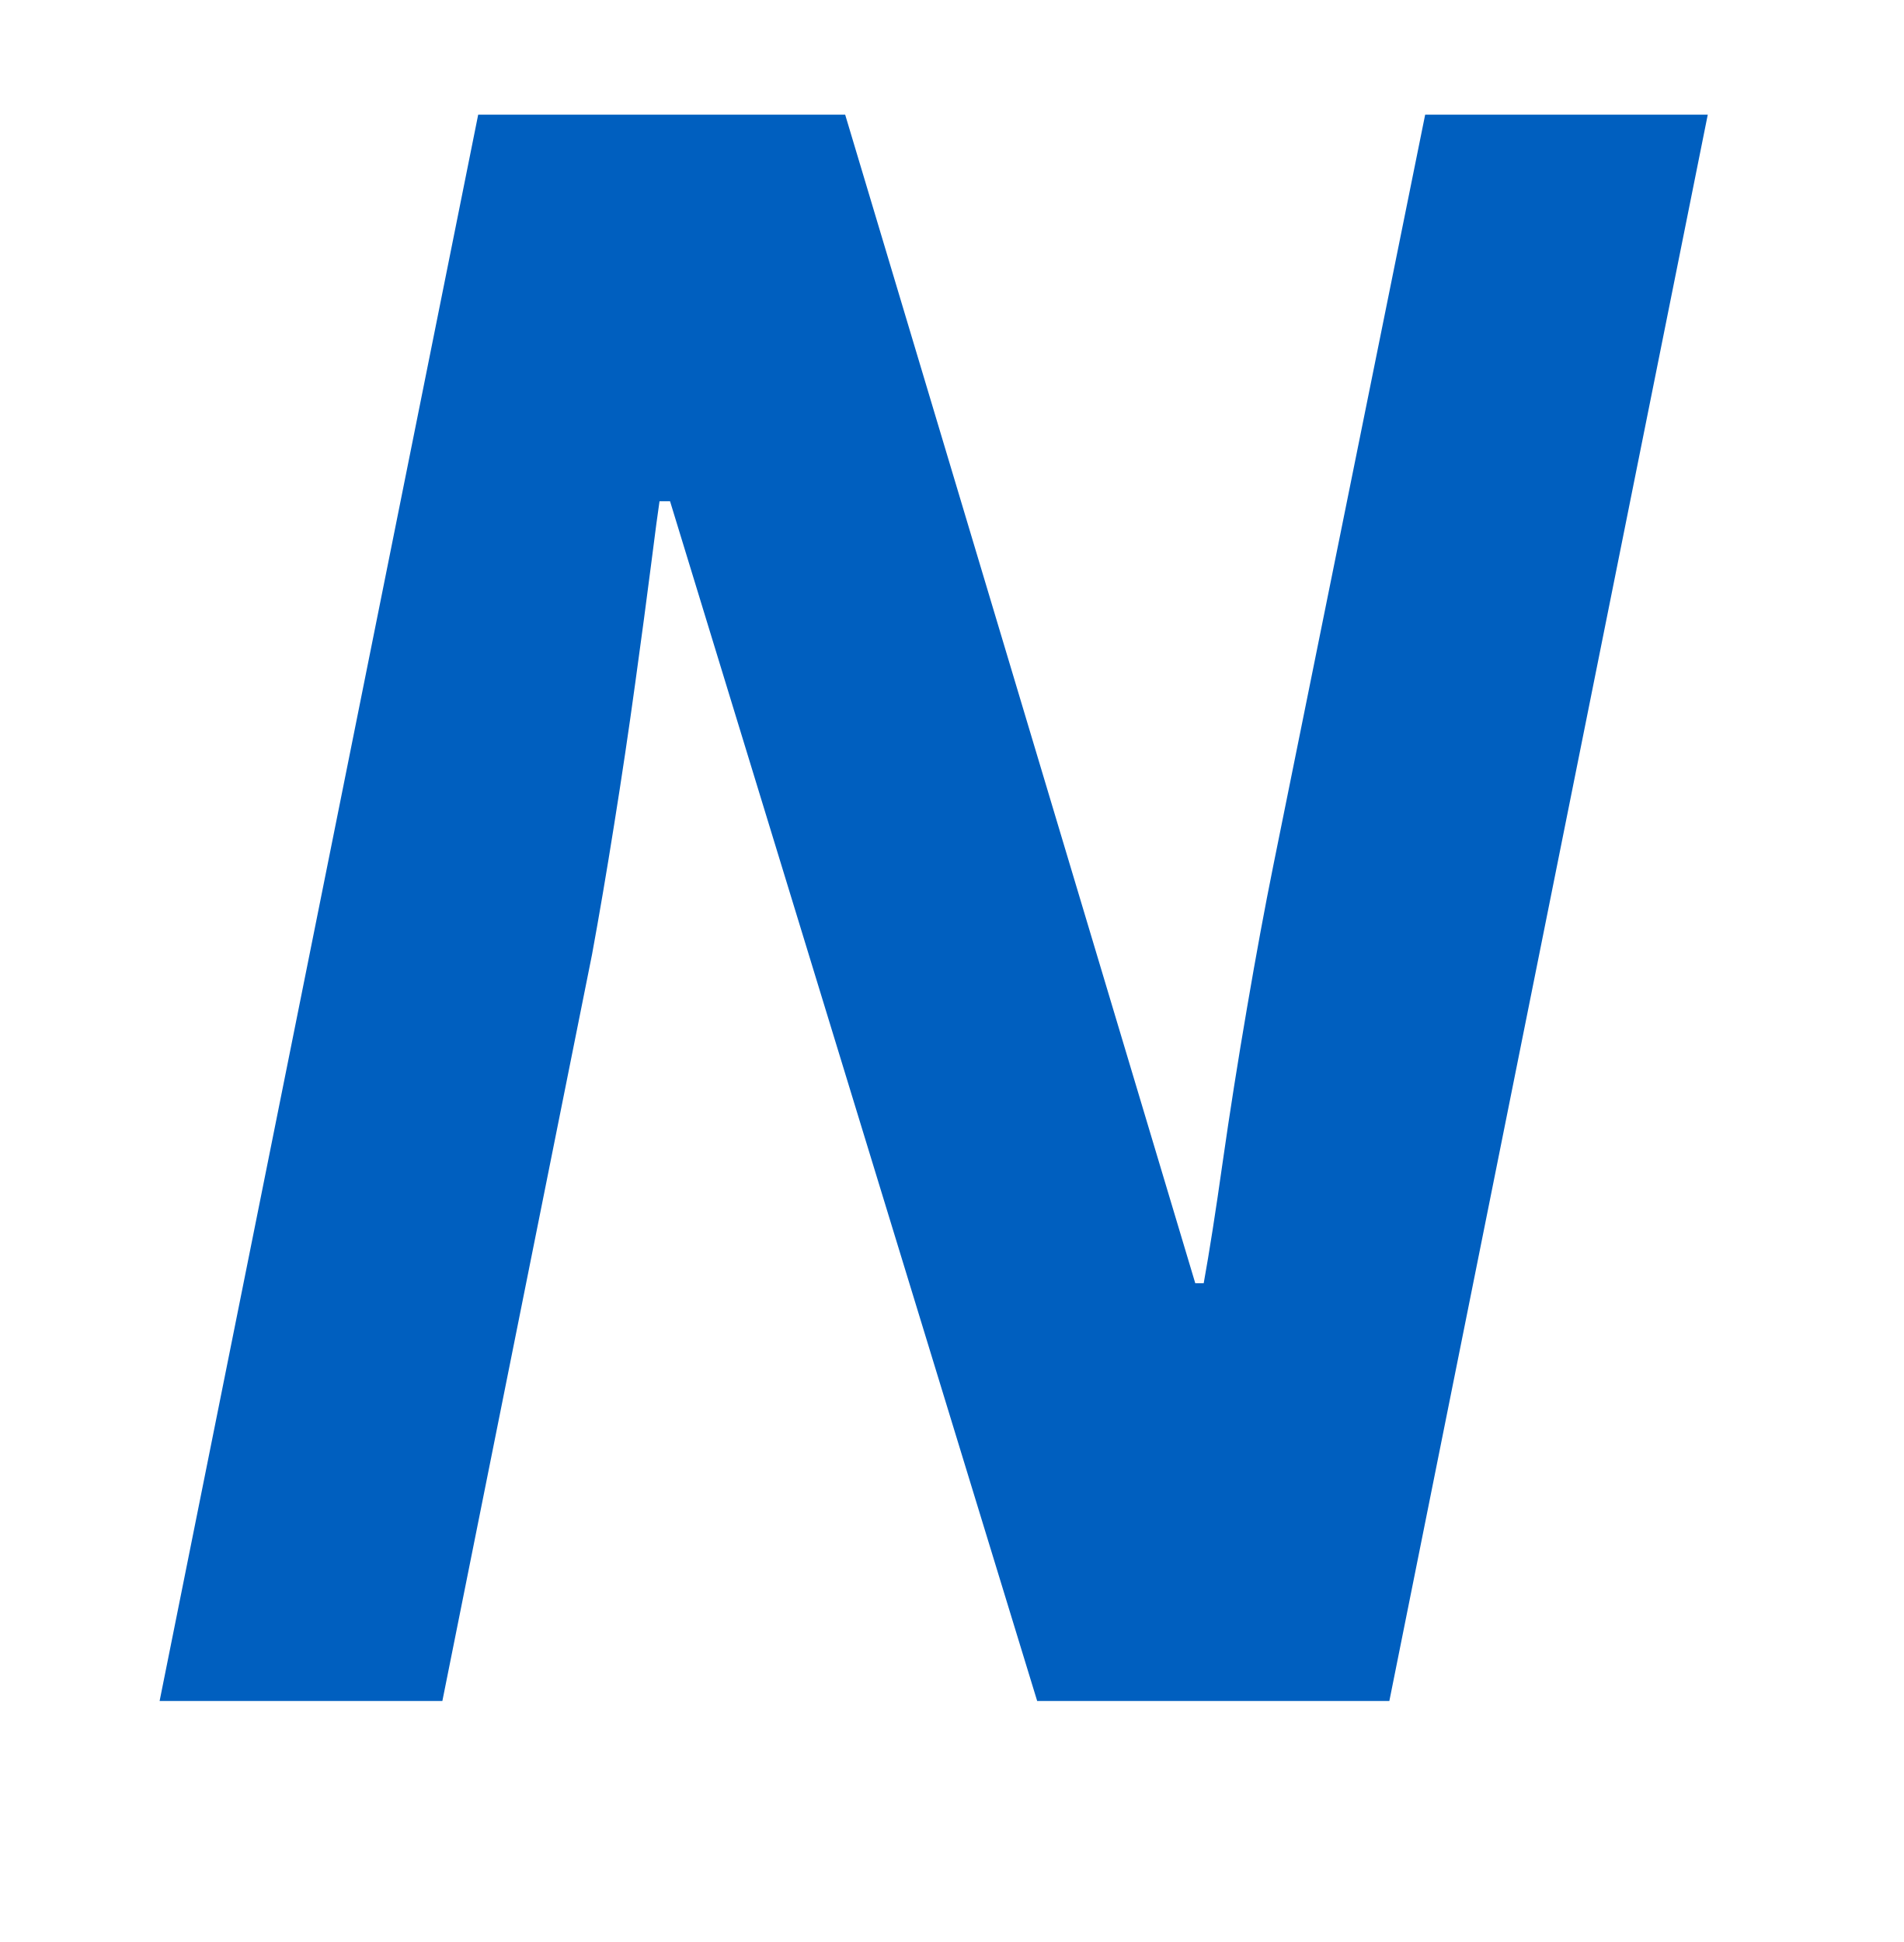
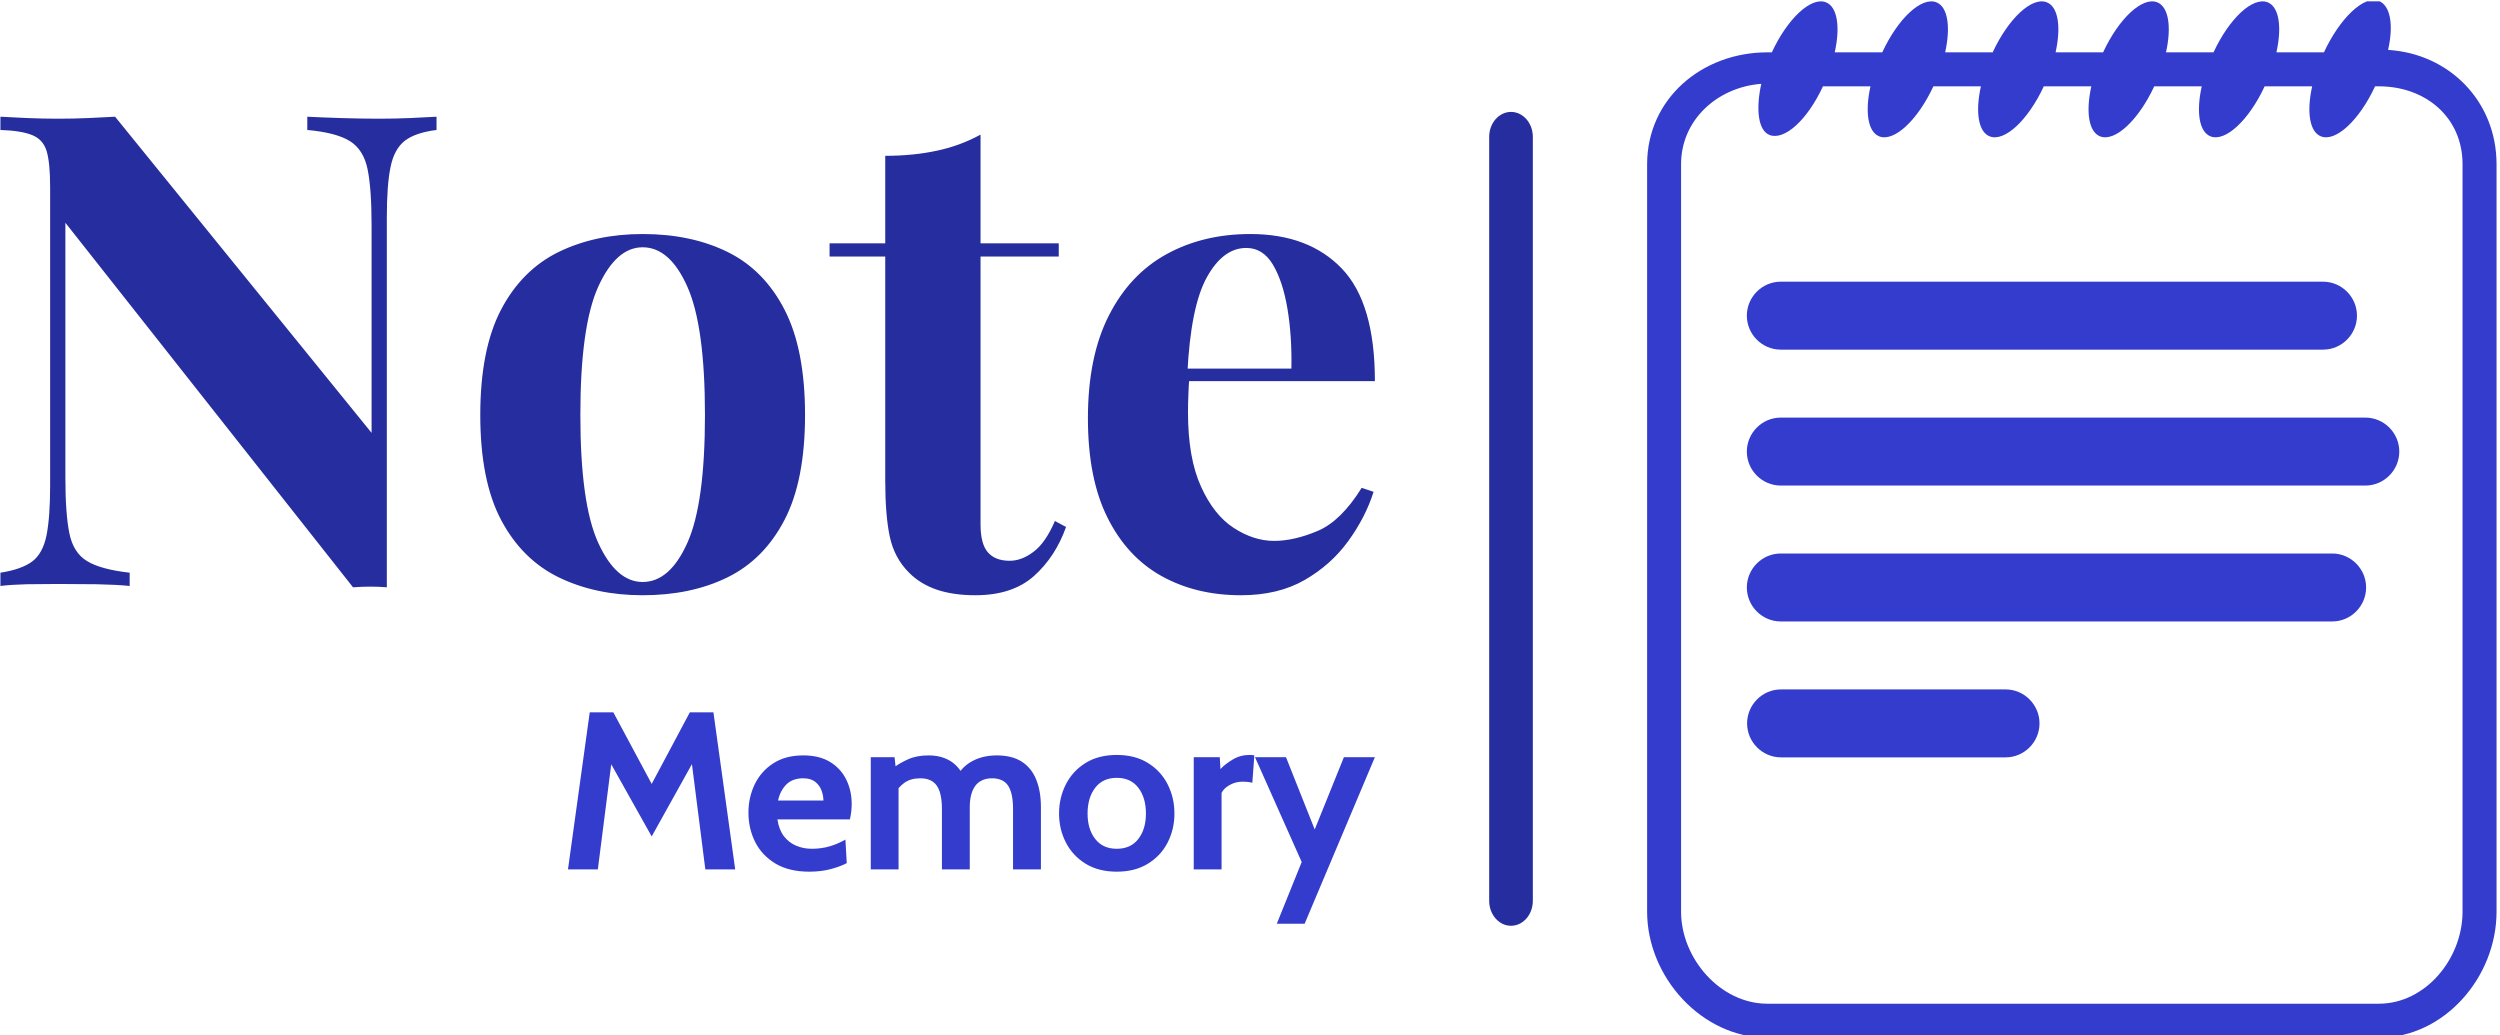
- <svg xmlns="http://www.w3.org/2000/svg" width="250" height="255">
-   <g>
-     <text transform="matrix(1.33791 0 0 1.40934 -13.7919 -48.1772)" stroke="#000" font-style="italic" font-weight="bold" xml:space="preserve" text-anchor="start" font-family="'Nunito'" font-size="207" id="svg_1" y="192.661" x="20.597" stroke-width="0" fill="#005fbf">N</text>
+ <svg xmlns="http://www.w3.org/2000/svg" version="1.1" width="1500" height="621" viewBox="0 0 1500 621">
+   <g transform="matrix(1,0,0,1,-0.9090909,0.8048608)">
+     <svg viewBox="0 0 396 164" data-background-color="#ffffff" preserveAspectRatio="xMidYMid meet" height="621" width="1500">
+       <g id="tight-bounds" transform="matrix(1,0,0,1,0.24,-0.2125558)">
+         <svg viewBox="0 0 395.52 164.425" height="164.425" width="395.52">
+           <g>
+             <svg viewBox="0 0 718.284 298.604" height="164.425" width="395.52">
+               <g>
+                 <rect width="12.562" height="234.197" x="428.405" y="32.204" fill="#262d9e" opacity="1" stroke-width="0" stroke="transparent" fill-opacity="1" class="rect-qz-0" data-fill-palette-color="primary" rx="1%" id="qz-0" data-palette-color="#262d9e" />
+               </g>
+               <g transform="matrix(1,0,0,1,0,32.78633)">
+                 <svg viewBox="0 0 395.52 233.032" height="233.032" width="395.52">
+                   <g id="textblocktransform">
+                     <svg viewBox="0 0 395.52 233.032" height="233.032" width="395.52" id="textblock">
+                       <g>
+                         <svg viewBox="0 0 395.52 139.3" height="139.3" width="395.52">
+                           <g transform="matrix(1,0,0,1,0,0)">
+                             <svg width="395.52" viewBox="1.75 -35.4 103.69 36.1" height="139.3" data-palette-color="#262d9e">
+                               <g class="wordmark-text-0" data-fill-palette-color="primary" id="text-0">
+                                 <path d="M34.65-35.4L34.65-35.4 34.65-34.4Q33.05-34.2 32.25-33.58 31.45-32.95 31.18-31.6 30.9-30.25 30.9-27.8L30.9-27.8 30.9 0.1Q30.3 0.05 29.68 0.05 29.05 0.05 28.35 0.1L28.35 0.1 6.65-27.4 6.65-8.2Q6.65-5.45 6.95-3.98 7.25-2.5 8.28-1.88 9.3-1.25 11.5-1L11.5-1 11.5 0Q10.55-0.1 9-0.13 7.45-0.15 6.1-0.15L6.1-0.15Q4.95-0.15 3.75-0.13 2.55-0.1 1.75 0L1.75 0 1.75-1Q3.35-1.25 4.15-1.85 4.95-2.45 5.23-3.83 5.5-5.2 5.5-7.6L5.5-7.6 5.5-30.1Q5.5-31.95 5.23-32.83 4.95-33.7 4.13-34.02 3.3-34.35 1.75-34.4L1.75-34.4 1.75-35.4Q2.55-35.35 3.75-35.3 4.95-35.25 6.1-35.25L6.1-35.25Q7.3-35.25 8.4-35.3 9.5-35.35 10.4-35.4L10.4-35.4 29.75-11.55 29.75-27.2Q29.75-29.95 29.45-31.43 29.15-32.9 28.13-33.55 27.1-34.2 24.9-34.4L24.9-34.4 24.9-35.4Q25.85-35.35 27.4-35.3 28.95-35.25 30.3-35.25L30.3-35.25Q31.5-35.25 32.68-35.3 33.85-35.35 34.65-35.4ZM50.2-26.55L50.2-26.55Q53.85-26.55 56.6-25.2 59.35-23.85 60.9-20.85 62.45-17.85 62.45-12.9L62.45-12.9Q62.45-7.95 60.9-4.98 59.35-2 56.6-0.65 53.85 0.7 50.2 0.7L50.2 0.7Q46.65 0.7 43.87-0.65 41.1-2 39.52-4.98 37.95-7.95 37.95-12.9L37.95-12.9Q37.95-17.85 39.52-20.85 41.1-23.85 43.87-25.2 46.65-26.55 50.2-26.55ZM50.2-25.55L50.2-25.55Q48.2-25.55 46.85-22.58 45.5-19.6 45.5-12.9L45.5-12.9Q45.5-6.2 46.85-3.25 48.2-0.3 50.2-0.3L50.2-0.3Q52.25-0.3 53.57-3.25 54.9-6.2 54.9-12.9L54.9-12.9Q54.9-19.6 53.57-22.58 52.25-25.55 50.2-25.55ZM75.69-34.05L75.69-34.05 75.69-25.85 81.59-25.85 81.59-24.85 75.69-24.85 75.69-4.65Q75.69-3.15 76.25-2.53 76.8-1.9 77.89-1.9L77.89-1.9Q78.8-1.9 79.69-2.58 80.59-3.25 81.3-4.9L81.3-4.9 82.14-4.45Q81.34-2.2 79.72-0.75 78.09 0.7 75.3 0.7L75.3 0.7Q73.64 0.7 72.39 0.28 71.14-0.15 70.3-1L70.3-1Q69.19-2.1 68.84-3.73 68.5-5.35 68.5-7.95L68.5-7.95 68.5-24.85 64.3-24.85 64.3-25.85 68.5-25.85 68.5-32.45Q70.59-32.45 72.37-32.83 74.14-33.2 75.69-34.05ZM96.04-26.55L96.04-26.55Q100.44-26.55 102.94-23.95 105.44-21.35 105.44-15.45L105.44-15.45 88.99-15.45 88.89-16.4 99.14-16.4Q99.19-18.85 98.84-20.93 98.49-23 97.74-24.25 96.99-25.5 95.74-25.5L95.74-25.5Q93.99-25.5 92.77-23.3 91.54-21.1 91.29-16L91.29-16 91.44-15.7Q91.39-15.1 91.37-14.45 91.34-13.8 91.34-13.1L91.34-13.1Q91.34-9.65 92.32-7.5 93.29-5.35 94.79-4.38 96.29-3.4 97.84-3.4L97.84-3.4Q99.34-3.4 101.12-4.15 102.89-4.9 104.44-7.4L104.44-7.4 105.34-7.1Q104.74-5.2 103.44-3.4 102.14-1.6 100.14-0.45 98.14 0.7 95.34 0.7L95.34 0.7Q91.94 0.7 89.34-0.75 86.74-2.2 85.27-5.15 83.79-8.1 83.79-12.65L83.79-12.65Q83.79-17.3 85.37-20.4 86.94-23.5 89.72-25.03 92.49-26.55 96.04-26.55Z" fill="#262d9e" data-fill-palette-color="primary" />
+                               </g>
+                             </svg>
+                           </g>
+                         </svg>
+                       </g>
+                       <g transform="matrix(1,0,0,1,163.3102,172.1857)">
+                         <svg viewBox="0 0 232.21 60.846" height="60.846" width="232.21">
+                           <g transform="matrix(1,0,0,1,0,0)">
+                             <svg width="232.21" viewBox="2.2 -35 179.74 47.1" height="60.846" data-palette-color="#333ccc">
+                               <path d="M8.85 0L2.2 0 7.05-35 12.3-35 20.85-19.05 29.35-35 34.6-35 39.45 0 32.8 0 29.45-26.3 31.2-25.95 20.85-7.35 10.45-25.9 12.2-26.25 8.85 0ZM55.95 0.5L55.95 0.5Q51.42 0.5 48.41-1.31 45.4-3.13 43.9-6.11 42.4-9.1 42.4-12.65L42.4-12.65Q42.4-16.07 43.81-18.98 45.22-21.88 47.95-23.64 50.67-25.4 54.6-25.4L54.6-25.4Q58.2-25.4 60.6-23.93 63-22.45 64.2-19.99 65.4-17.53 65.4-14.55L65.4-14.55Q65.4-13.73 65.3-12.89 65.2-12.05 65-11.15L65-11.15 48.85-11.15Q49.2-8.83 50.31-7.39 51.42-5.95 53.04-5.28 54.65-4.6 56.5-4.6L56.5-4.6Q58.67-4.6 60.55-5.16 62.42-5.73 64-6.65L64-6.65 64.3-1.4Q62.87-0.65 60.75-0.08 58.62 0.5 55.95 0.5ZM49-15.35L49-15.35 59.1-15.35Q59.1-16.48 58.67-17.61 58.25-18.75 57.26-19.53 56.27-20.3 54.6-20.3L54.6-20.3Q52.2-20.3 50.82-18.9 49.45-17.5 49-15.35ZM75.84 0L69.65 0 69.65-25 74.95-25 75.34-21.35 74.45-22.45Q75.87-23.58 77.86-24.49 79.84-25.4 82.5-25.4L82.5-25.4Q84.5-25.4 86.03-24.81 87.57-24.23 88.67-23.14 89.77-22.05 90.45-20.55L90.45-20.55 88.95-20.9Q90.15-23.05 92.46-24.23 94.77-25.4 97.7-25.4L97.7-25.4Q101.15-25.4 103.32-23.98 105.5-22.55 106.52-19.96 107.55-17.38 107.55-13.9L107.55-13.9 107.55 0 101.34 0 101.34-13.45Q101.34-16.95 100.26-18.63 99.17-20.3 96.65-20.3L96.65-20.3Q95.4-20.3 94.46-19.86 93.52-19.43 92.91-18.59 92.3-17.75 92-16.56 91.7-15.38 91.7-13.9L91.7-13.9 91.7 0 85.5 0 85.5-13.45Q85.5-15.78 85.01-17.3 84.52-18.82 83.46-19.56 82.4-20.3 80.7-20.3L80.7-20.3Q78.52-20.3 77.13-19.29 75.75-18.28 74.7-16.55L74.7-16.55 75.84-19.9 75.84 0ZM124.44 0.5L124.44 0.5Q120.37 0.5 117.49-1.28 114.62-3.05 113.11-6 111.59-8.95 111.59-12.45L111.59-12.45Q111.59-15.98 113.11-18.95 114.62-21.93 117.49-23.71 120.37-25.5 124.44-25.5L124.44-25.5Q128.52-25.5 131.39-23.71 134.27-21.93 135.78-18.95 137.29-15.98 137.29-12.45L137.29-12.45Q137.29-8.95 135.78-6 134.27-3.05 131.39-1.28 128.52 0.5 124.44 0.5ZM124.44-4.6L124.44-4.6Q127.57-4.6 129.25-6.79 130.94-8.97 130.94-12.45L130.94-12.45Q130.94-15.98 129.25-18.19 127.57-20.4 124.44-20.4L124.44-20.4Q121.34-20.4 119.64-18.19 117.94-15.98 117.94-12.45L117.94-12.45Q117.94-8.97 119.64-6.79 121.34-4.6 124.44-4.6ZM147.79 0L141.59 0 141.59-25 147.39-25 147.54-22.35Q148.49-23.4 150.22-24.45 151.94-25.5 153.99-25.5L153.99-25.5Q154.59-25.5 155.09-25.4L155.09-25.4 154.64-19.3Q154.09-19.45 153.55-19.5 153.01-19.55 152.49-19.55L152.49-19.55Q150.91-19.55 149.62-18.82 148.31-18.1 147.79-17.05L147.79-17.05 147.79 0ZM166.29 12.1L160.09 12.1 165.64-1.65 155.24-25 162.14-25 168.54-8.9 175.04-25 181.94-25 166.29 12.1Z" opacity="1" transform="matrix(1,0,0,1,0,0)" fill="#333ccc" class="slogan-text-1" data-fill-palette-color="secondary" id="text-1" />
+                             </svg>
+                           </g>
+                         </svg>
+                       </g>
+                     </svg>
+                   </g>
+                 </svg>
+               </g>
+               <g transform="matrix(1,0,0,1,473.8531,0)">
+                 <svg viewBox="0 0 244.431 298.604" height="298.604" width="244.431">
+                   <g>
+                     <svg version="1.1" x="0" y="0" viewBox="13.166 5 73.672 90" enable-background="new 0 0 100 100" xml:space="preserve" height="298.604" width="244.431" class="icon-icon-0" data-fill-palette-color="accent" id="icon-0">
+                       <g fill="#333ccc" data-fill-palette-color="accent">
+                         <g fill="#333ccc" data-fill-palette-color="accent">
+                           <path d="M24.755 35.325h47.038c1.617 0 2.94-1.33 2.94-2.947 0-1.617-1.323-2.947-2.94-2.947H24.755c-1.617 0-2.94 1.33-2.94 2.947C21.815 33.995 23.138 35.325 24.755 35.325z" fill="#333ccc" data-fill-palette-color="accent" />
+                           <path d="M75.463 41.219H24.755c-1.617 0-2.94 1.33-2.94 2.947s1.323 2.947 2.94 2.947h50.708c1.617 0 2.94-1.33 2.94-2.947S77.08 41.219 75.463 41.219z" fill="#333ccc" data-fill-palette-color="accent" />
+                           <path d="M72.586 53.006H24.755c-1.617 0-2.94 1.33-2.94 2.947 0 1.617 1.323 2.947 2.94 2.947h47.831c1.617 0 2.94-1.33 2.94-2.947C75.526 54.336 74.203 53.006 72.586 53.006z" fill="#333ccc" data-fill-palette-color="accent" />
+                           <path d="M44.259 64.794H24.777c-1.617 0-2.94 1.33-2.94 2.947 0 1.617 1.323 2.947 2.94 2.947h19.482c1.617 0 2.94-1.33 2.94-2.947C47.199 66.124 45.876 64.794 44.259 64.794z" fill="#333ccc" data-fill-palette-color="accent" />
+                           <path d="M77.432 9.328c0.5-2.215 0.187-3.874-0.828-4.256-1.281-0.483-3.368 1.521-4.736 4.468h-4.121c0.49-2.21 0.233-3.965-0.777-4.346-1.281-0.483-3.311 1.399-4.679 4.346H58.17c0.49-2.21 0.233-3.965-0.777-4.346-1.281-0.483-3.311 1.399-4.679 4.346h-4.121c0.49-2.21 0.233-3.965-0.777-4.346-1.281-0.483-3.311 1.399-4.679 4.346h-4.121c0.49-2.21 0.233-3.965-0.777-4.346-1.281-0.483-3.311 1.399-4.679 4.346h-4.121c0.49-2.21 0.233-3.965-0.777-4.346-1.281-0.483-3.311 1.399-4.679 4.346h-0.394c-5.673 0-10.423 4.029-10.423 9.702v64.832c0 5.673 4.75 10.926 10.423 10.926h53.044c5.673 0 10.205-5.253 10.205-10.926V19.242C86.836 13.802 82.759 9.66 77.432 9.328zM83.889 84.074c0 4.062-3.196 7.979-7.259 7.979H23.587c-4.062 0-7.476-3.917-7.476-7.979V19.242c0-3.849 3.156-6.683 6.956-6.97-0.482 2.186-0.279 4.06 0.727 4.439 1.281 0.483 3.255-1.277 4.623-4.224h4.121c-0.49 2.21-0.232 3.965 0.777 4.346 1.281 0.483 3.311-1.399 4.679-4.346h4.121c-0.49 2.21-0.232 3.965 0.777 4.346 1.281 0.483 3.311-1.399 4.679-4.346h4.121c-0.49 2.21-0.232 3.965 0.777 4.346 1.281 0.483 3.311-1.399 4.679-4.346h4.121c-0.49 2.21-0.232 3.965 0.777 4.346 1.281 0.483 3.311-1.399 4.679-4.346h4.121c-0.49 2.21-0.232 3.965 0.777 4.346 1.281 0.483 3.311-1.399 4.679-4.346h0.328c4.062 0 7.259 2.693 7.259 6.755V84.074z" fill="#333ccc" data-fill-palette-color="accent" />
+                         </g>
+                       </g>
+                     </svg>
+                   </g>
+                 </svg>
+               </g>
+             </svg>
+           </g>
+           <defs />
+         </svg>
+         <rect width="395.52" height="164.425" fill="none" stroke="none" visibility="hidden" />
+       </g>
+     </svg>
  </g>
</svg>
